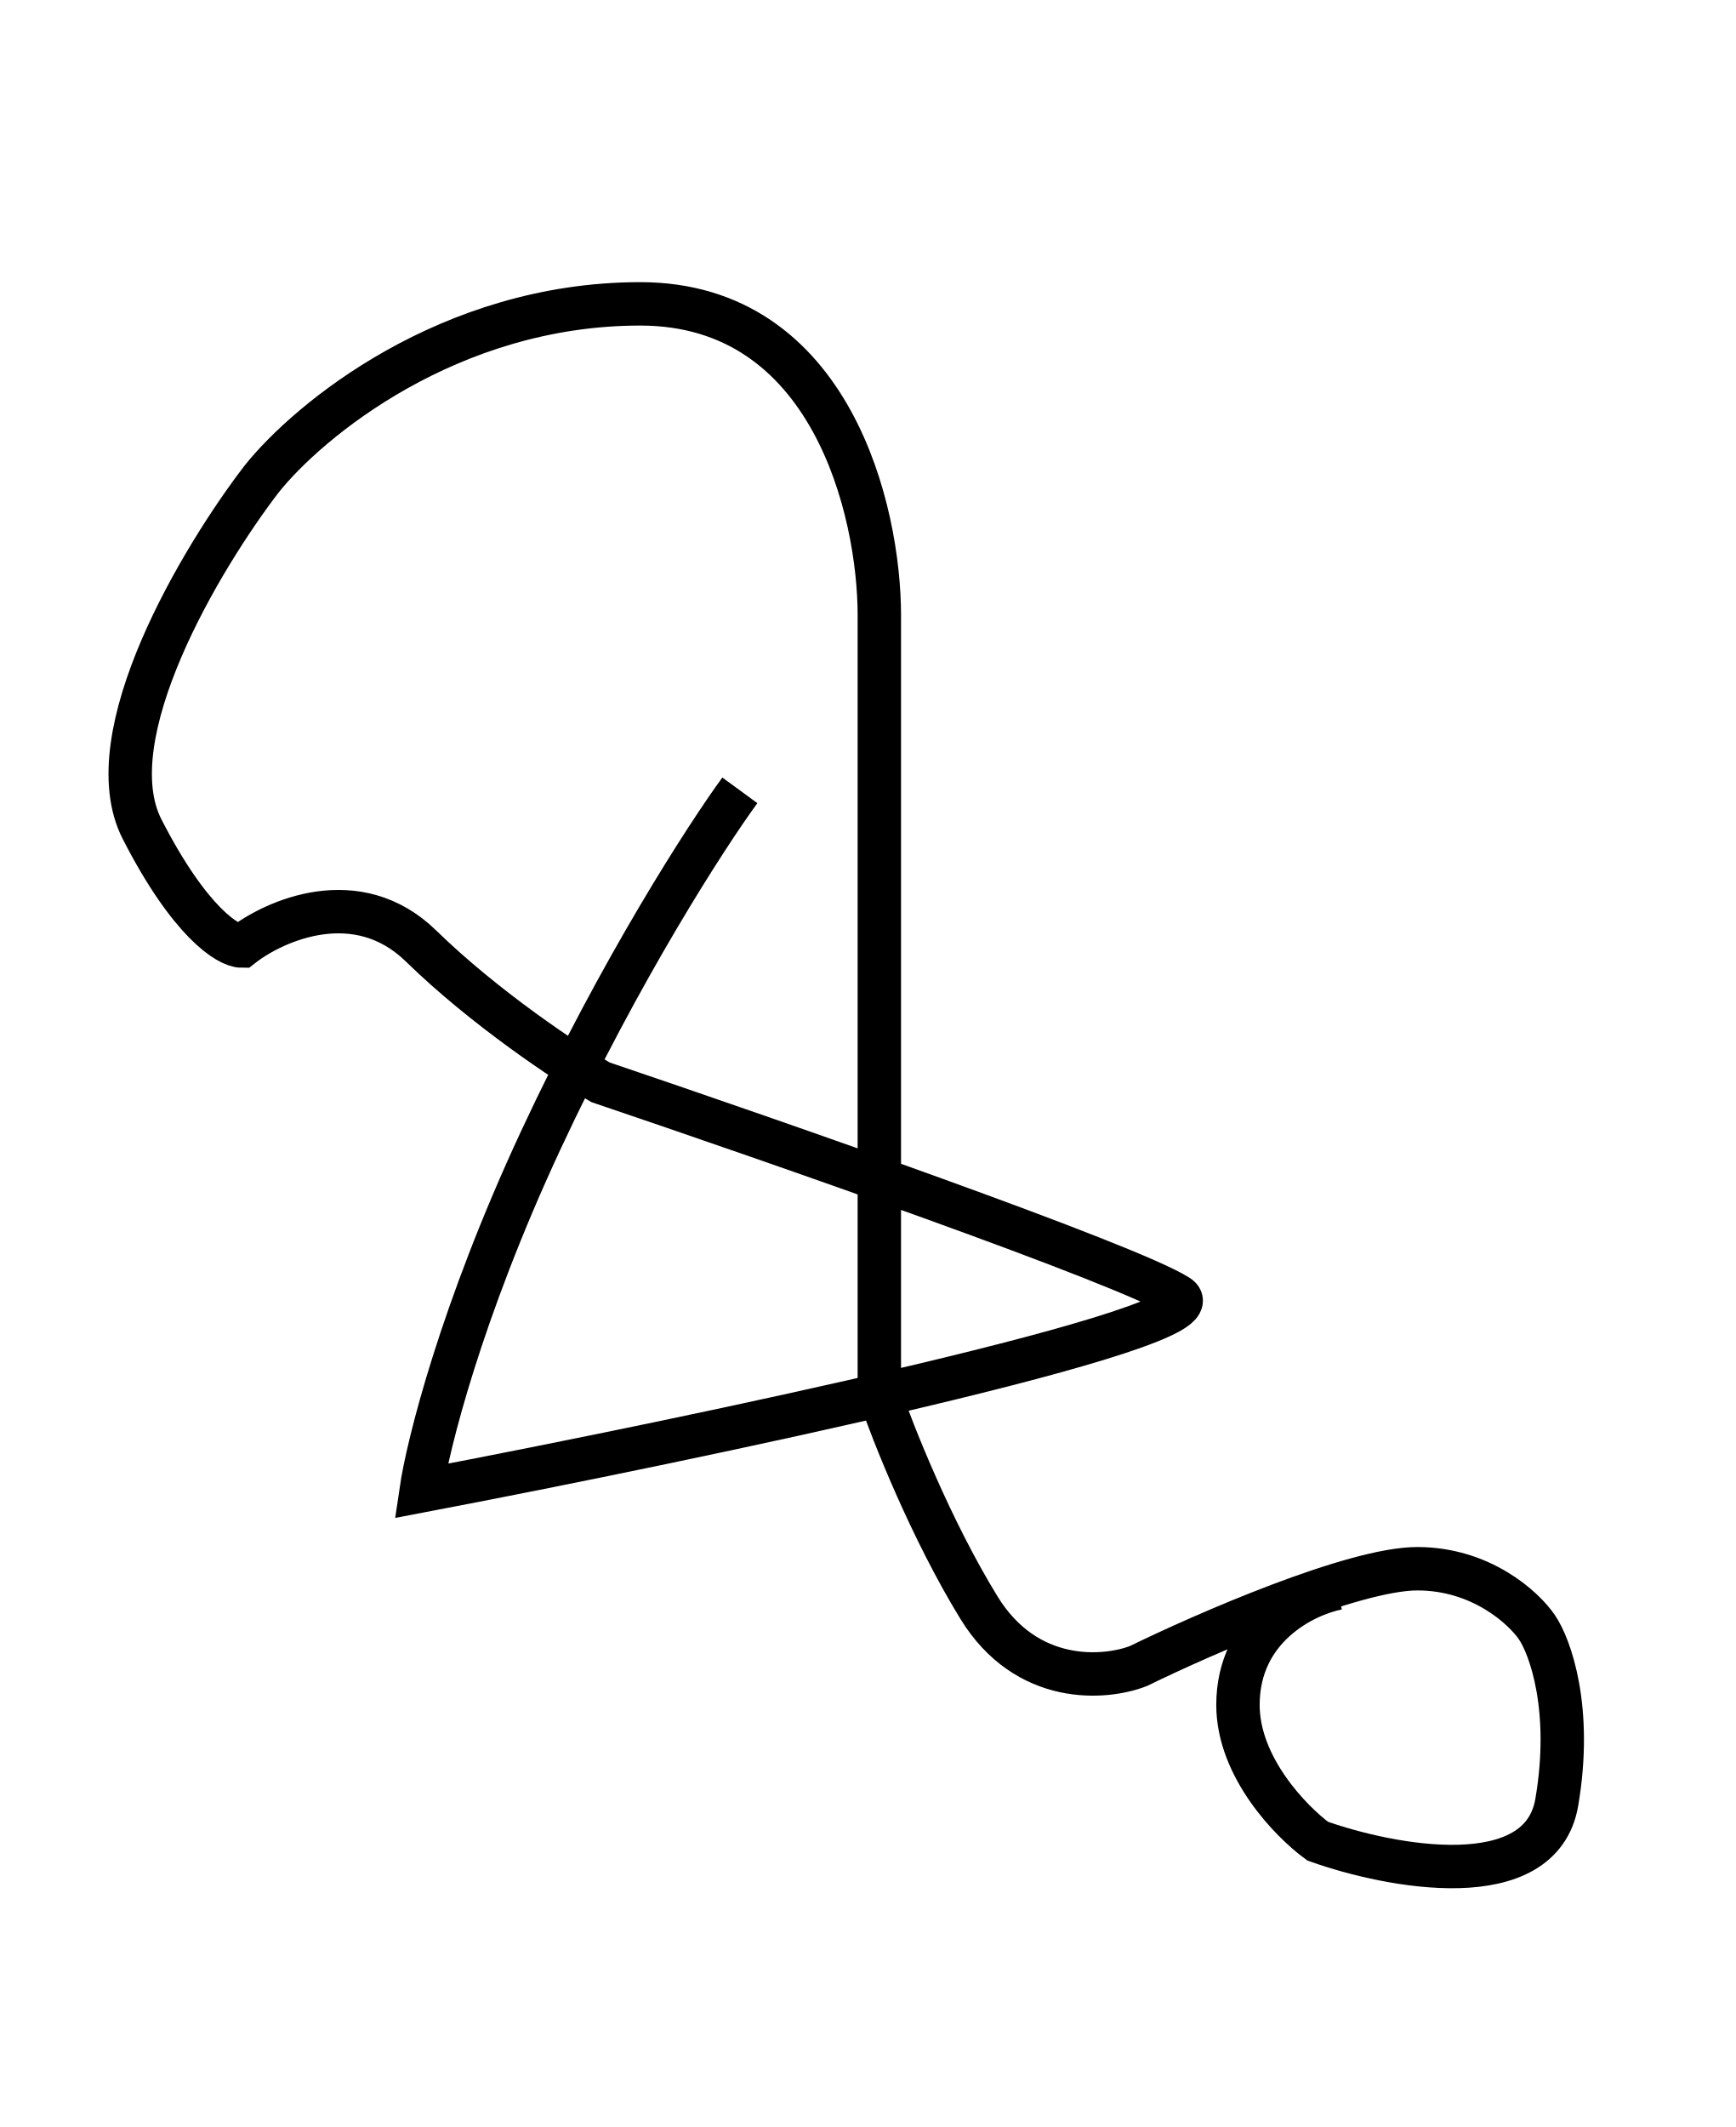
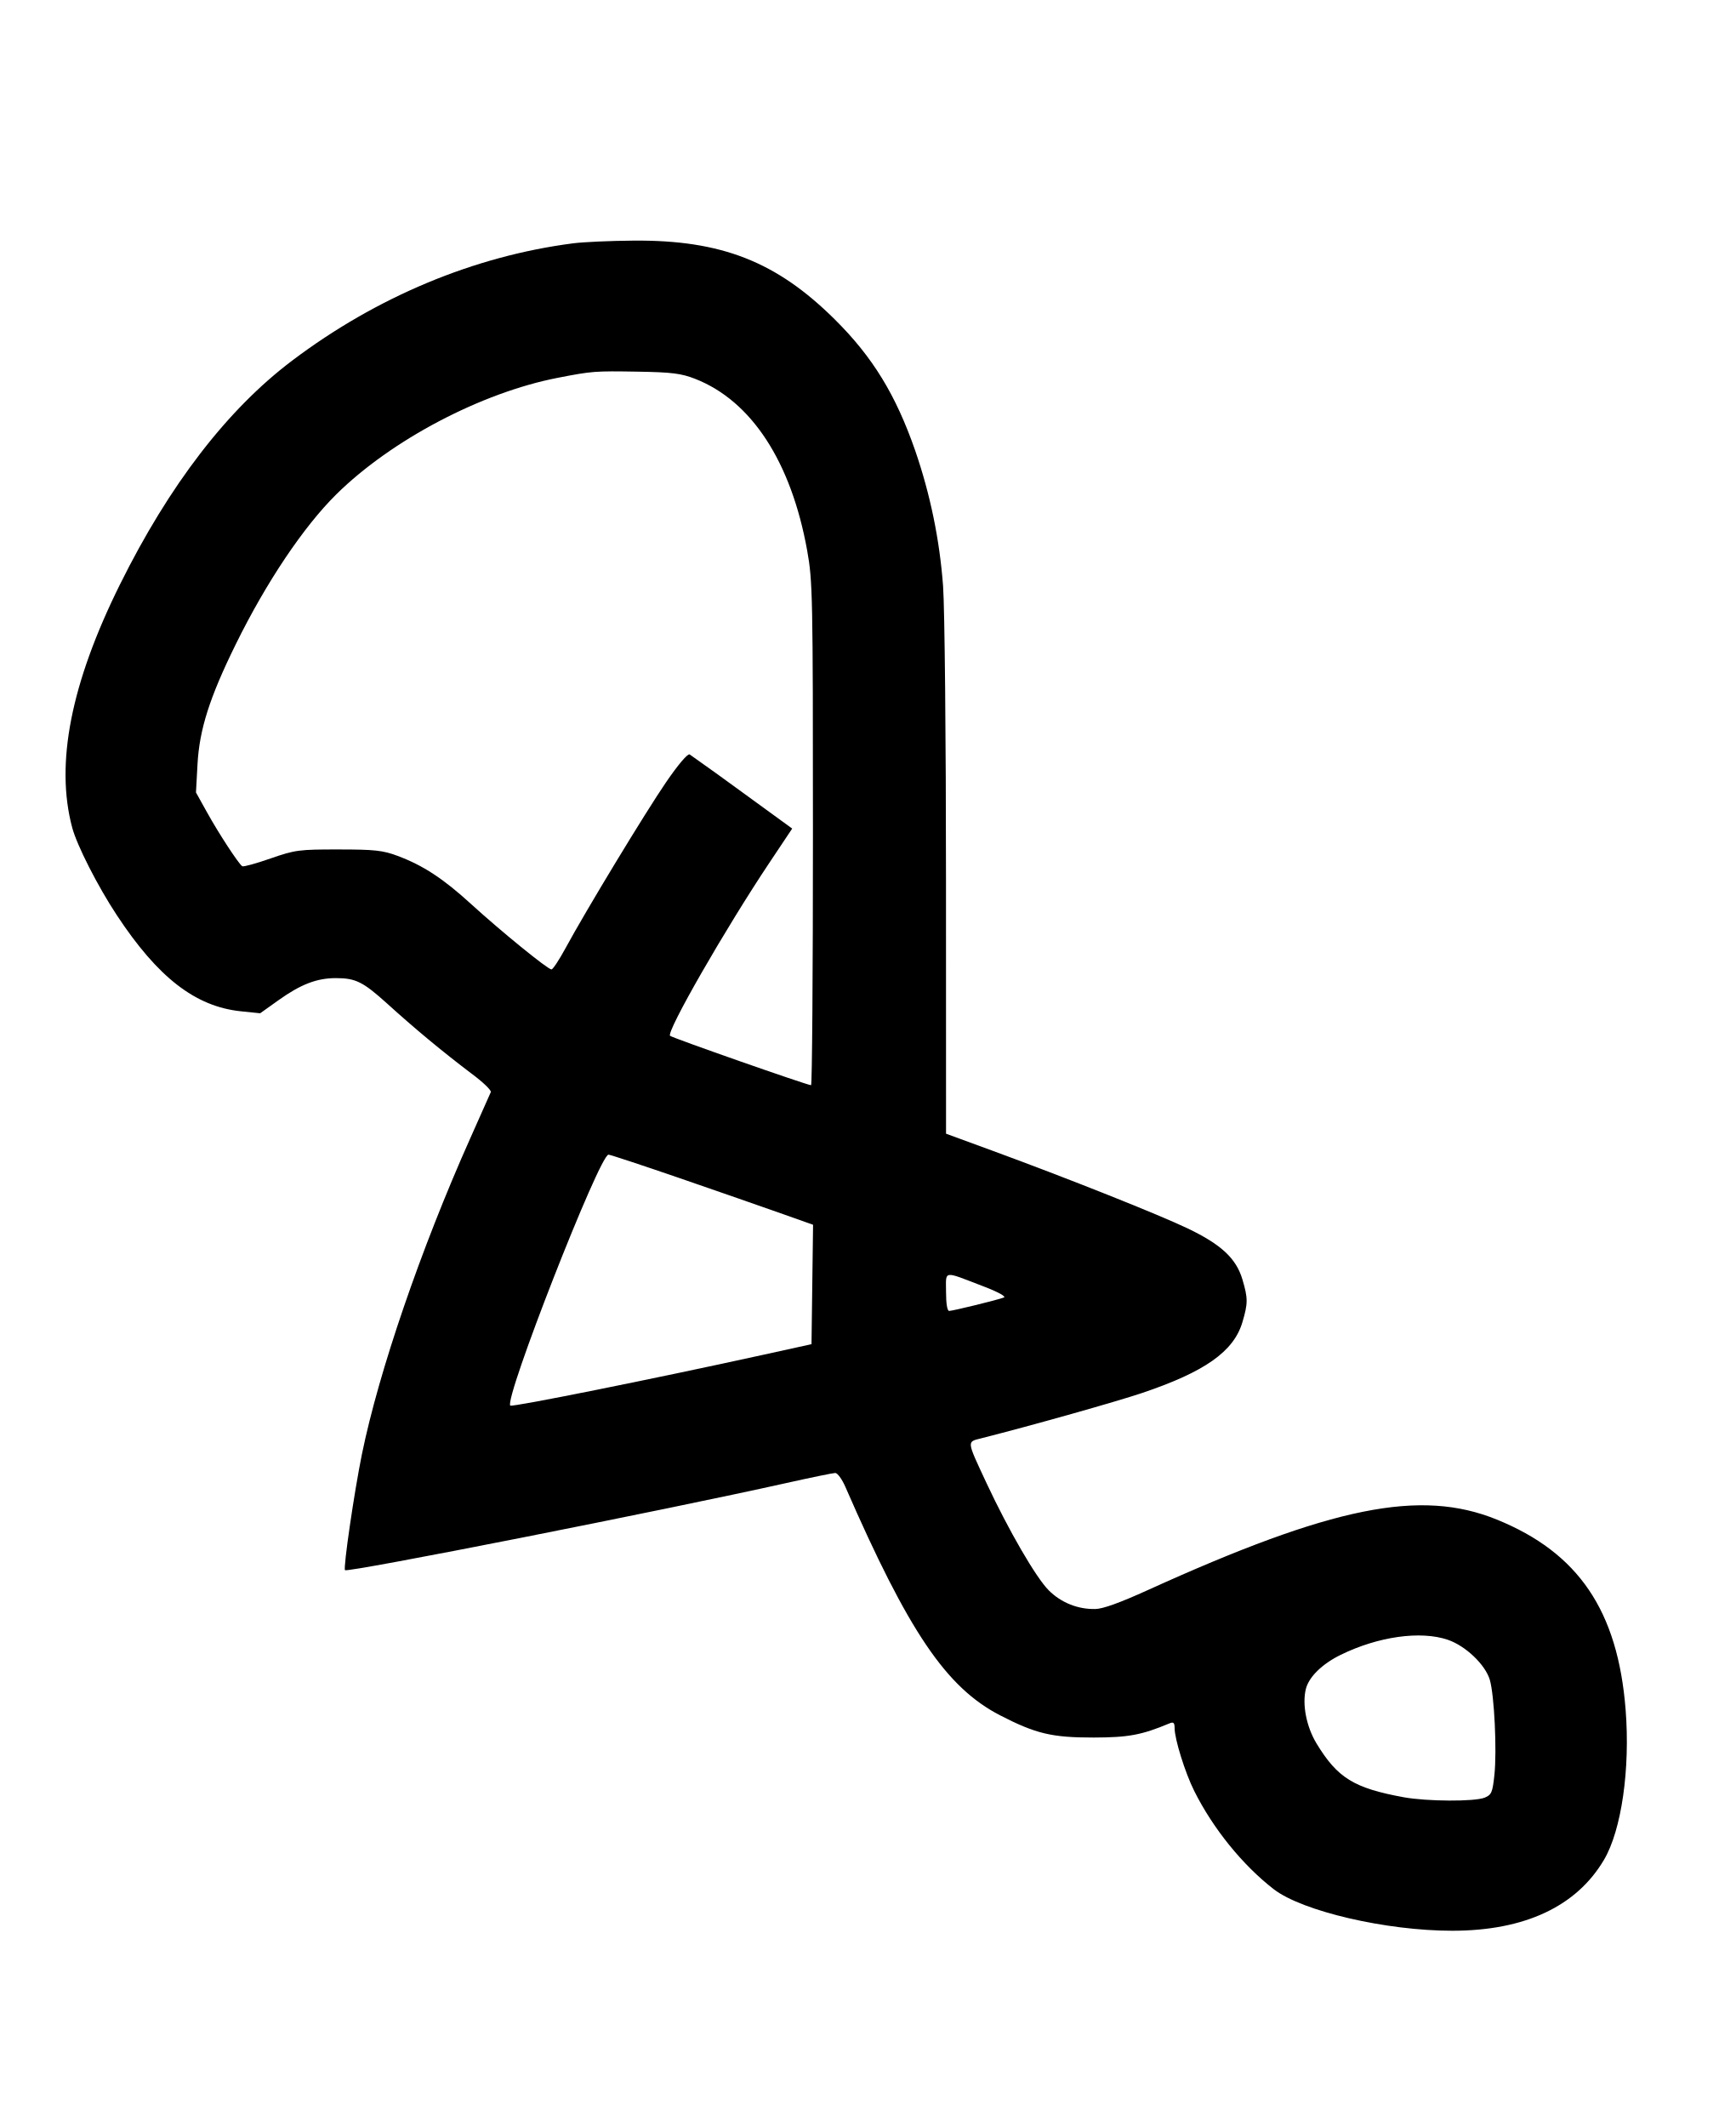
<svg xmlns="http://www.w3.org/2000/svg" width="40" height="49" viewBox="0 0 40 49" fill="none">
-   <path d="M30.823 36.587C30.058 36.737 28.527 37.484 28.527 39.277C28.527 40.712 29.752 41.967 30.364 42.415C32.047 43.013 35.506 43.67 35.874 41.519C36.241 39.367 35.721 37.932 35.414 37.484C35.108 37.036 34.129 36.139 32.66 36.139C31.19 36.139 27.762 37.633 26.232 38.381C25.466 38.679 23.66 38.829 22.559 37.036C21.457 35.242 20.569 33.001 20.263 32.105V14.173C20.263 11.782 19.161 7 14.753 7C10.345 7 7.101 9.69 6.029 11.035C4.652 12.828 2.173 16.952 3.275 19.104C4.377 21.256 5.264 21.794 5.57 21.794C6.336 21.196 8.233 20.359 9.703 21.794C11.172 23.228 13.07 24.483 13.835 24.932C17.814 26.277 26.048 29.146 27.15 29.863C28.252 30.58 15.977 33.151 9.703 34.346C9.856 33.3 10.621 30.222 12.457 26.277C14.294 22.332 16.284 19.253 17.049 18.207" stroke="black" />
+   <path d="M13.203 5.606c-2.276.294-4.521 1.231-6.469 2.7-1.496 1.128-2.832 2.865-3.971 5.161-1.13 2.277-1.493 4.128-1.099 5.6.11.411.59 1.354 1.028 2.016.946 1.436 1.809 2.104 2.856 2.214l.447.046.428-.305c.508-.362.879-.505 1.314-.505.458 0 .626.083 1.185.587a28.098 28.098 0 0 0 1.941 1.611c.263.194.464.387.447.428-.017.041-.232.524-.478 1.074C9.695 28.78 8.729 31.597 8.34 33.5c-.178.874-.434 2.628-.39 2.672.062.062 7.36-1.379 10.178-2.009.565-.126 1.069-.23 1.12-.23.051 0 .155.143.231.317 1.46 3.347 2.327 4.627 3.568 5.267.823.424 1.194.512 2.153.511.807-.002 1.107-.058 1.75-.327.092-.038.117-.015.117.109 0 .252.242 1.029.452 1.448.432.866 1.118 1.712 1.834 2.265.657.507 2.593.957 4.114.956 1.666-.001 2.86-.559 3.495-1.635.403-.683.606-2.091.498-3.46-.18-2.277-1.087-3.615-2.972-4.379-1.758-.713-3.79-.302-8.034 1.624-.647.294-1.046.438-1.217.438a1.47 1.47 0 0 1-1.072-.432c-.292-.292-.923-1.38-1.43-2.464-.466-.999-.46-.951-.122-1.037 1.191-.302 3.108-.843 3.703-1.043 1.449-.488 2.113-.956 2.313-1.63.13-.438.13-.55.001-.986-.144-.484-.487-.804-1.256-1.173-.669-.321-2.78-1.161-4.524-1.8l-1.05-.385-.001-5.842c0-3.247-.03-6.255-.067-6.771a12.389 12.389 0 0 0-.643-3.125c-.447-1.284-.979-2.153-1.848-3.016-1.348-1.338-2.618-1.836-4.641-1.82-.532.004-1.16.032-1.397.063m2.812 3.12c1.299.506 2.216 1.909 2.585 3.956.127.704.133 1.03.133 6.53 0 3.183-.019 5.788-.043 5.788-.087 0-3.192-1.088-3.249-1.138-.095-.085 1.276-2.472 2.298-4.001l.516-.773-1.144-.832a74.675 74.675 0 0 0-1.219-.876c-.044-.026-.264.233-.542.638-.478.698-1.853 2.965-2.322 3.832-.144.265-.288.483-.32.483-.084.001-1.166-.88-1.852-1.506-.642-.586-1.104-.889-1.694-1.11-.341-.127-.528-.148-1.362-.148-.912-.001-1 .011-1.567.208-.33.115-.622.196-.65.179-.081-.05-.541-.752-.814-1.245l-.253-.455.035-.645c.043-.805.278-1.543.884-2.773.703-1.428 1.561-2.706 2.318-3.453 1.269-1.251 3.342-2.341 5.103-2.682.787-.153.848-.158 1.844-.141.782.013.995.04 1.315.164m-.353 18.415c.864.298 1.909.661 2.323.808l.751.266-.018 1.375-.018 1.376-1.133.249c-2.532.556-5.768 1.206-5.808 1.166-.148-.148 2.057-5.781 2.263-5.781.038 0 .776.244 1.64.541m7.005 2.495c.332.127.525.233.466.255-.155.058-1.18.309-1.261.309-.044 0-.072-.168-.072-.438 0-.505-.088-.492.867-.126m10.696 8.14c.411.14.865.574.968.924.104.354.165 1.634.105 2.194-.043.401-.066.454-.225.519-.233.094-1.331.088-1.867-.01-1.146-.21-1.524-.444-2.007-1.239-.233-.385-.334-.902-.245-1.256.069-.276.375-.576.802-.785.862-.423 1.842-.561 2.469-.347" fill-rule="evenodd" fill="#000" />
</svg>
